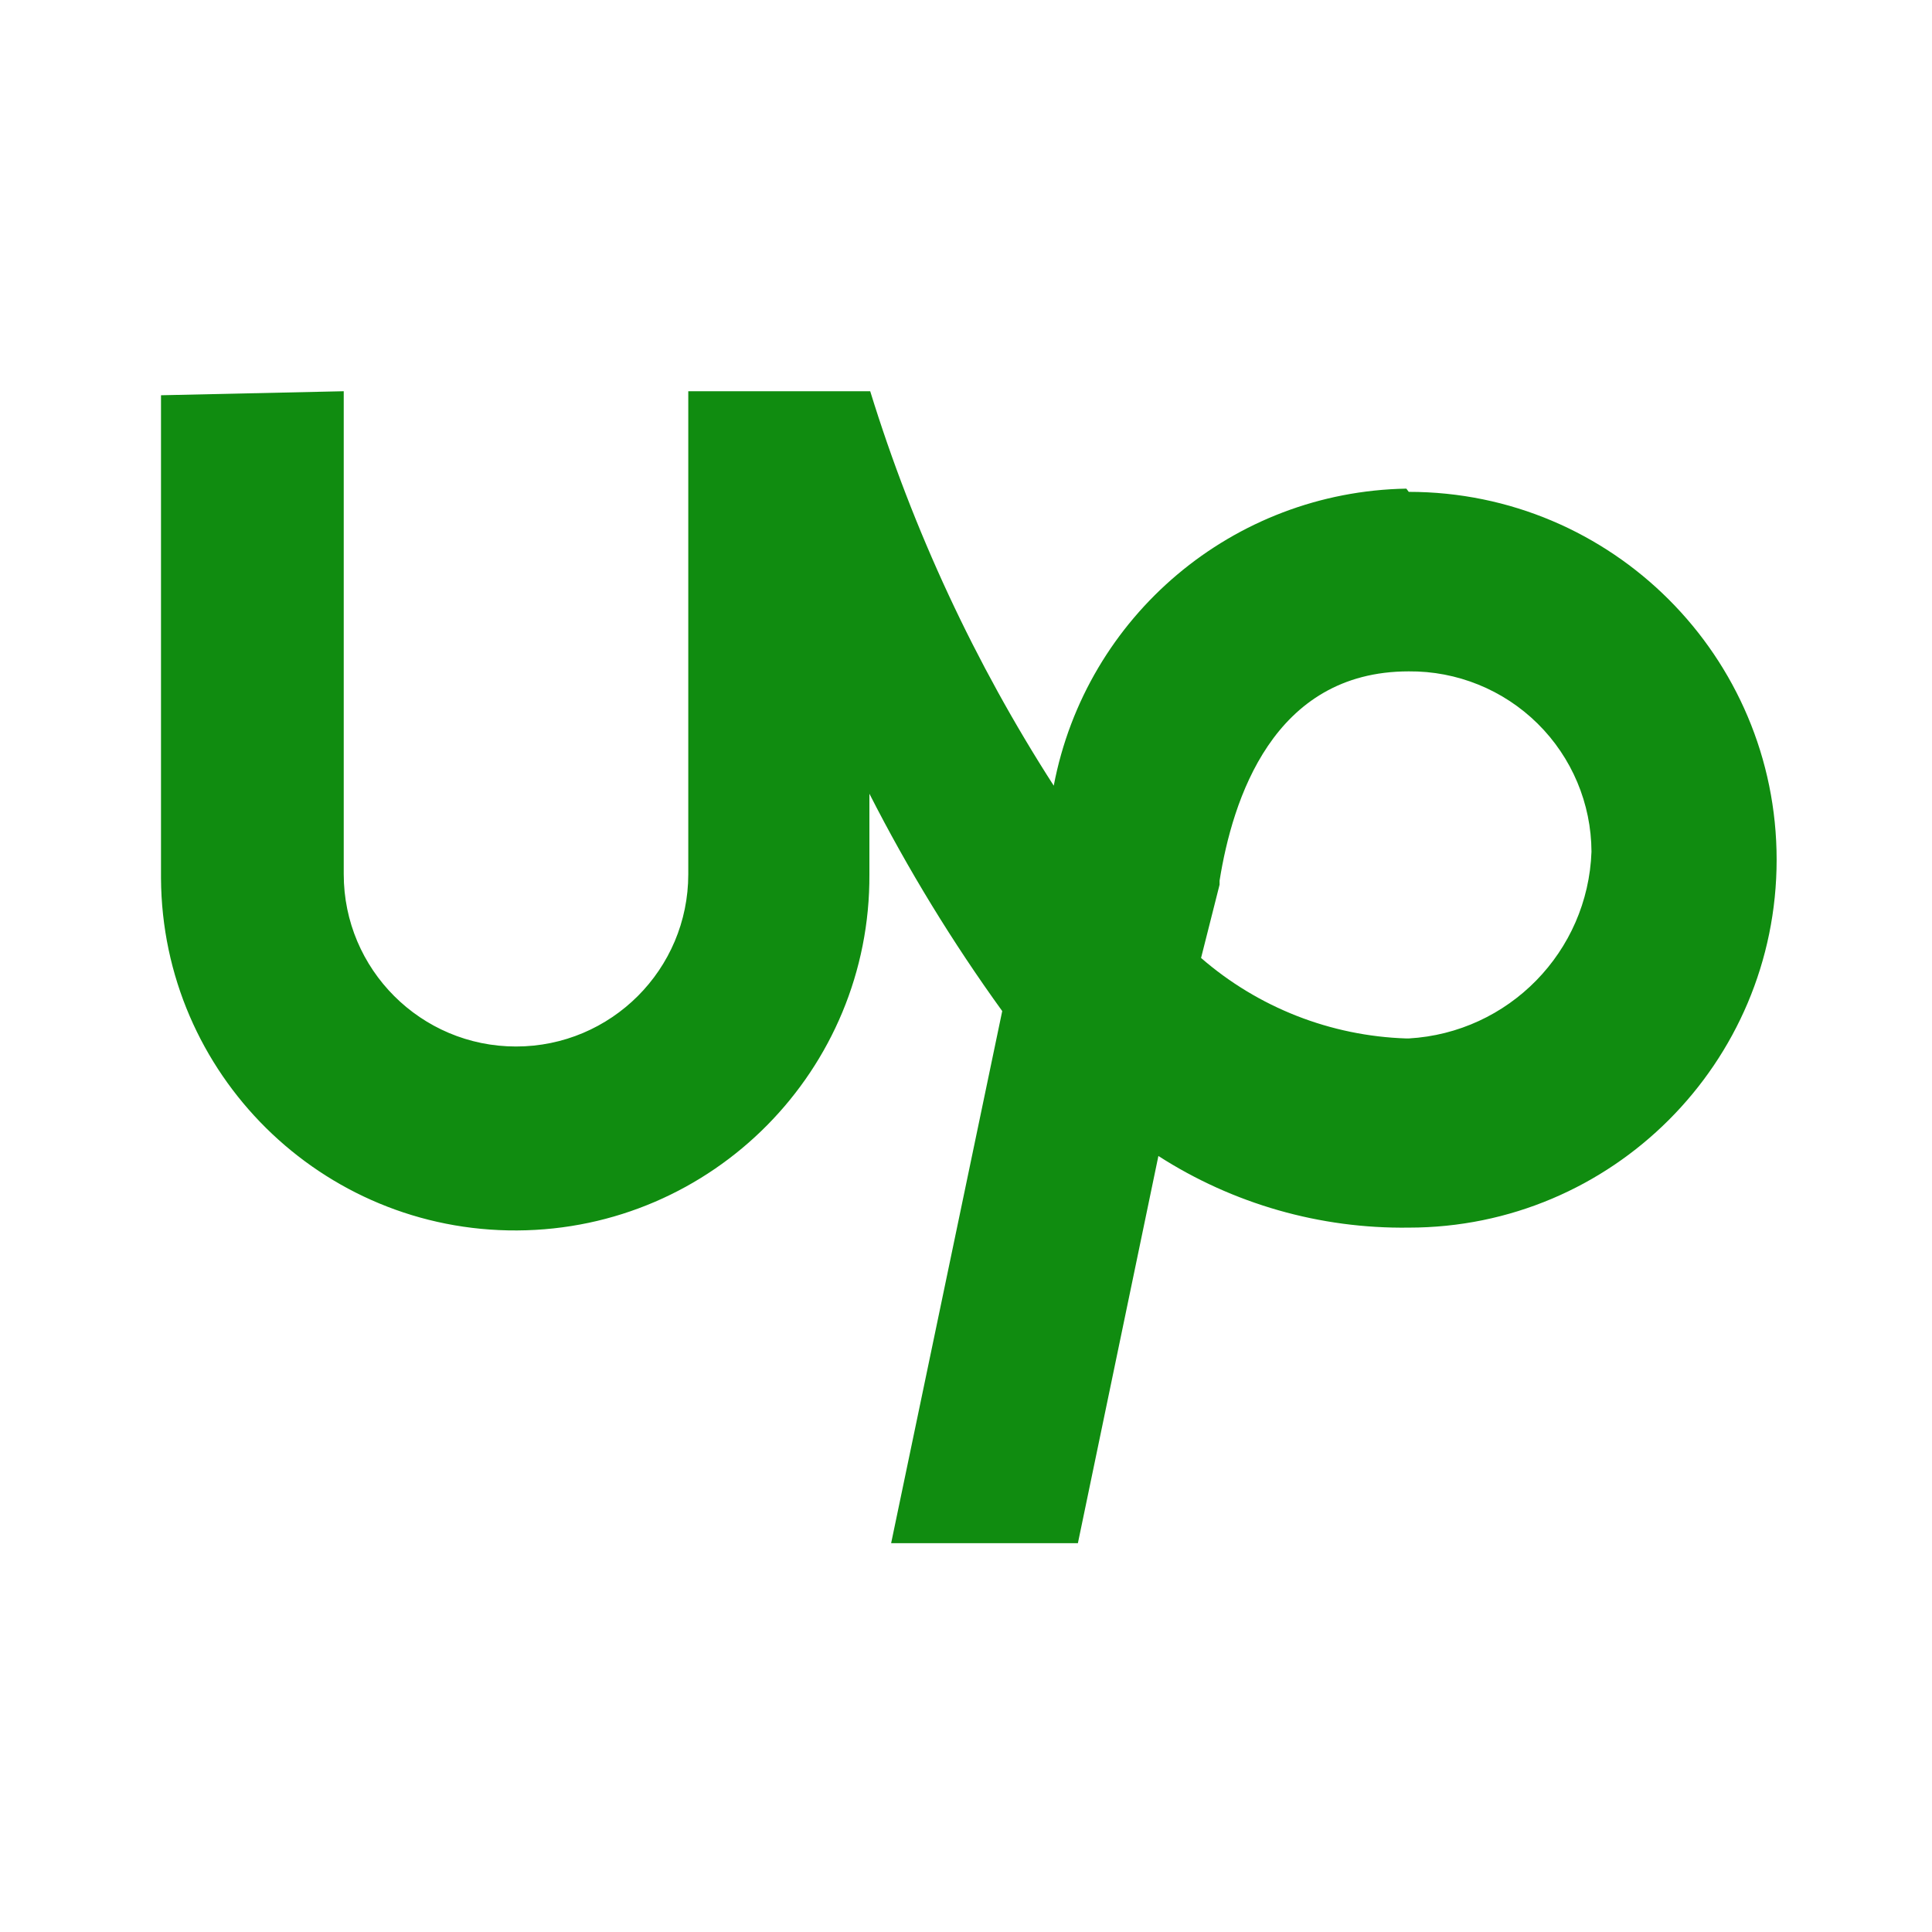
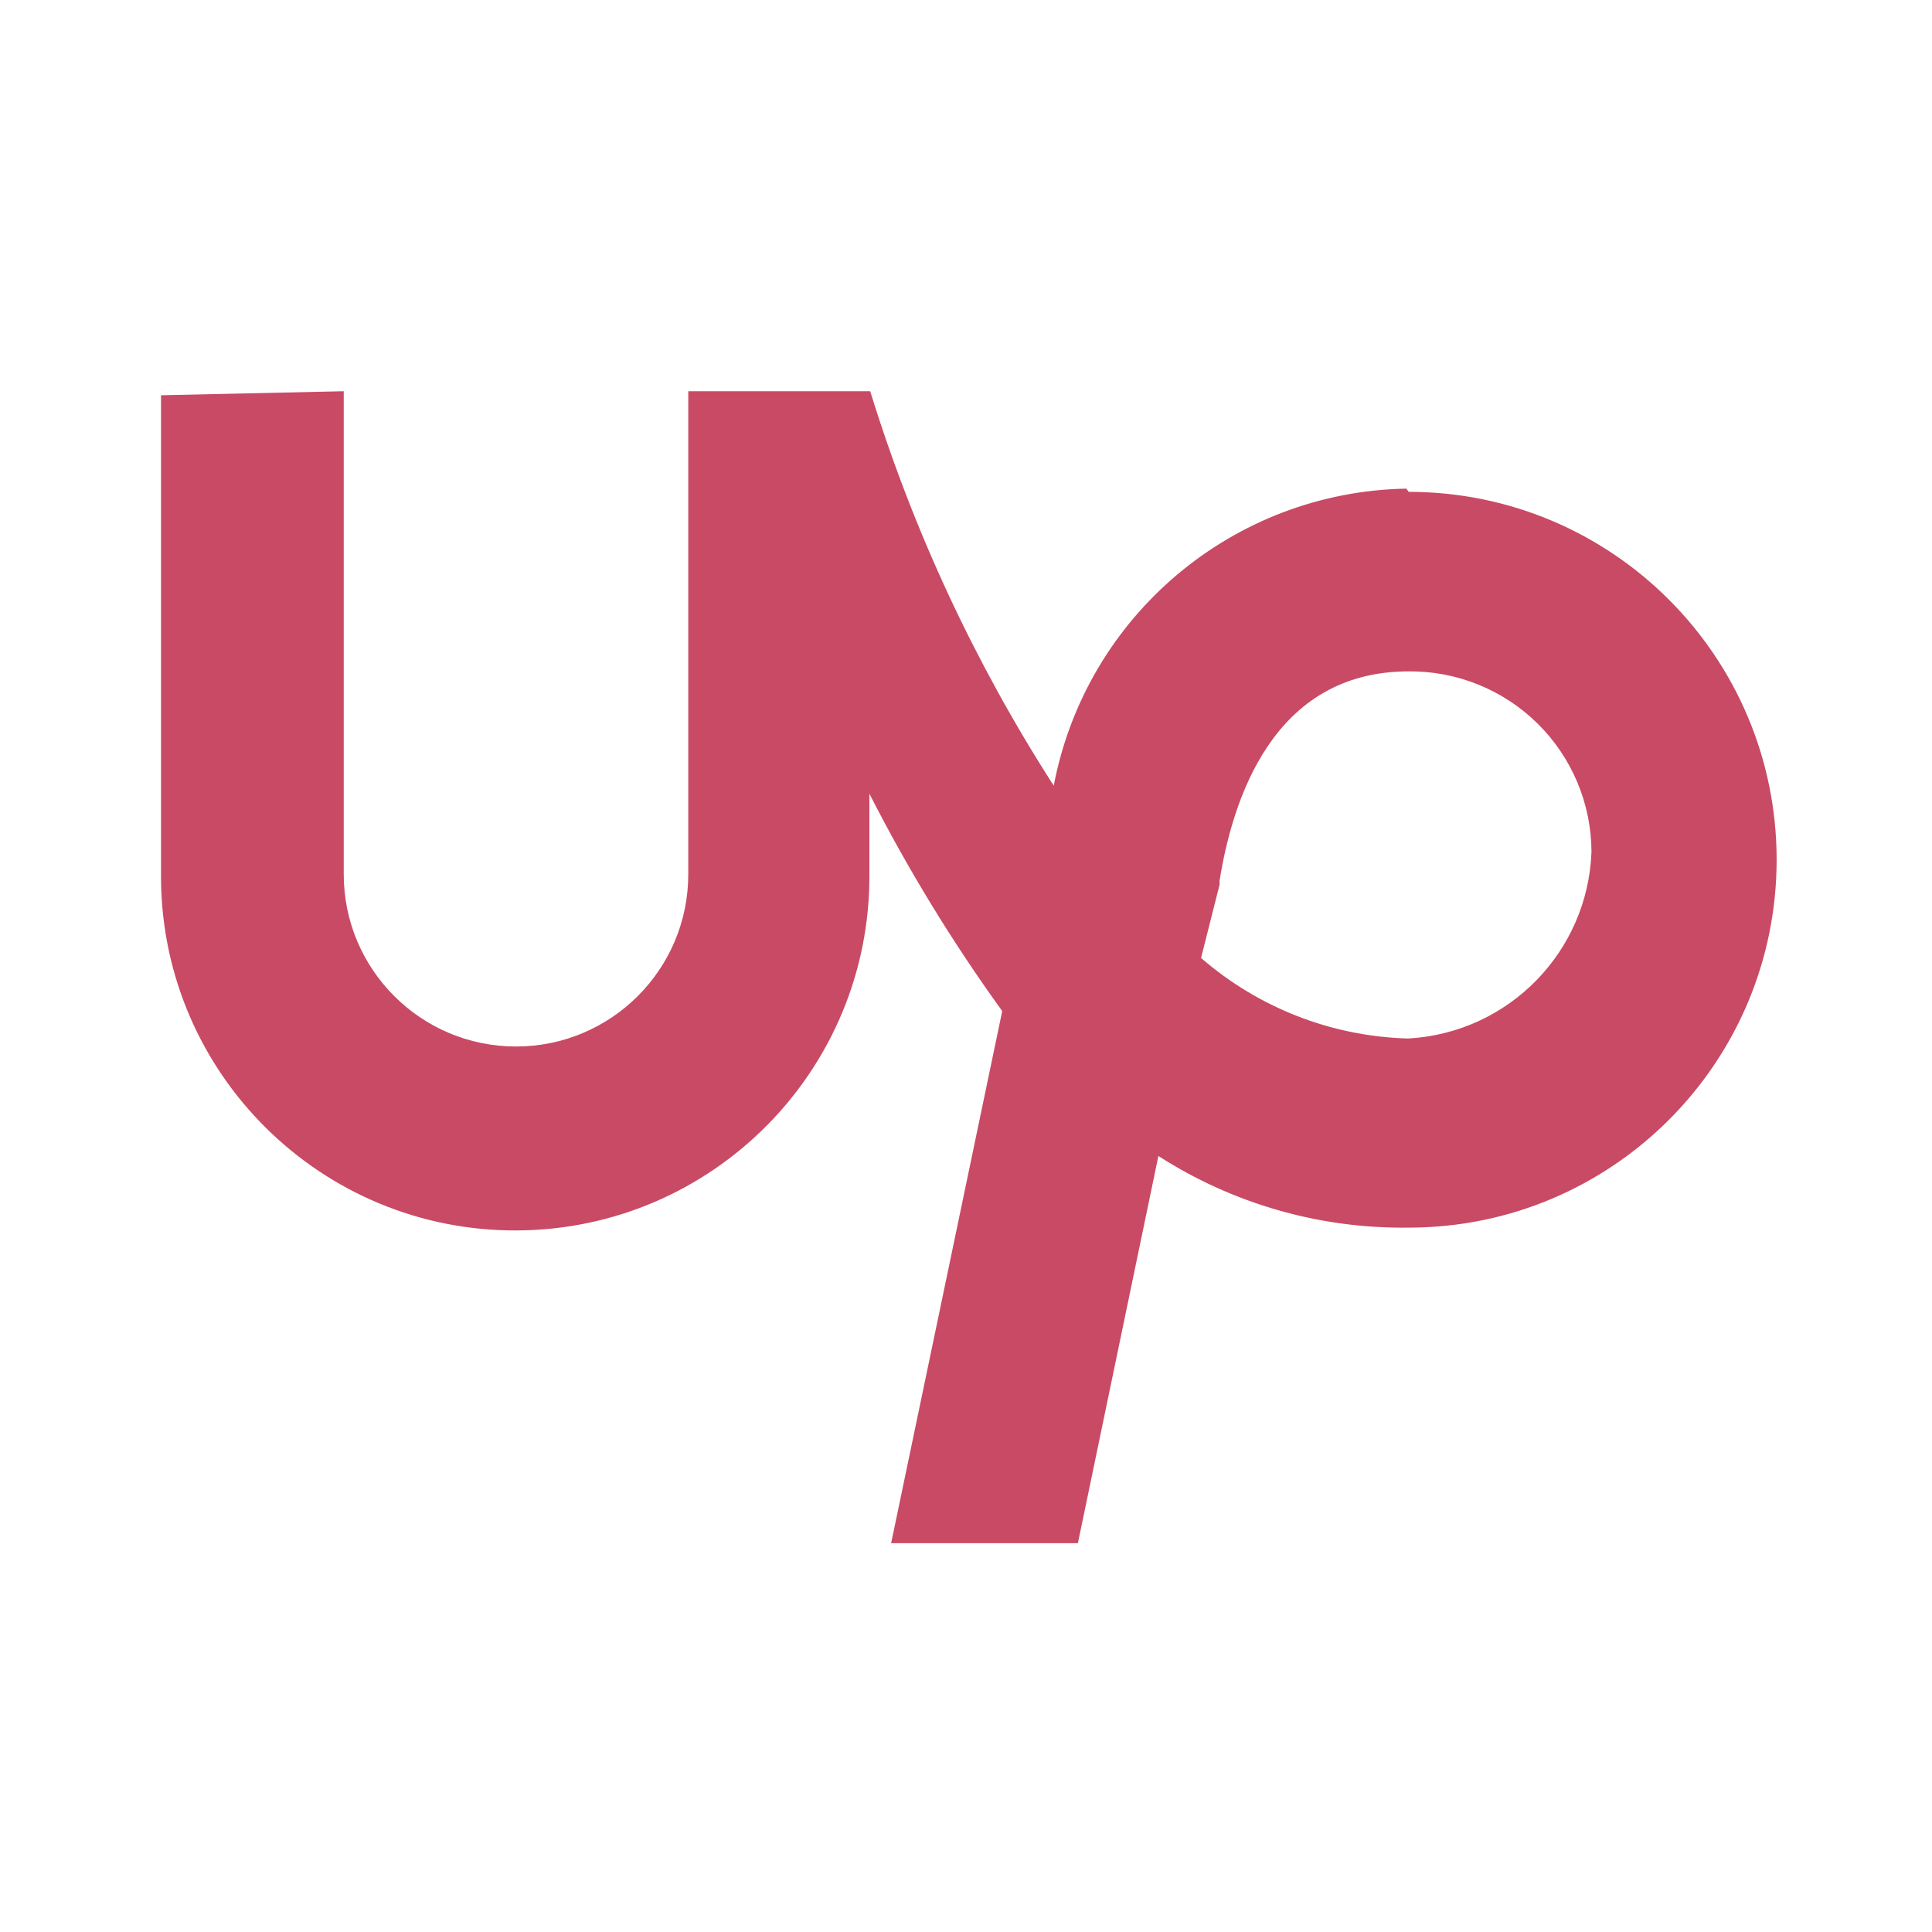
<svg xmlns="http://www.w3.org/2000/svg" height="24" viewBox="0 0 24 24" width="24">
-   <path d="M17.47,6.07h0a4.54,4.54,0,0,0-4.38,3.69,19.9,19.9,0,0,1-2.28-4.9H8.55l0,6a2.14,2.14,0,1,1-4.28,0l0-6L2,4.91l0,6a4.4,4.4,0,1,0,8.8-.05v-1a20.55,20.55,0,0,0,1.65,2.7l-1.38,6.61h2.32l1-4.81a5.61,5.61,0,0,0,3.11.89,4.57,4.57,0,0,0,0-9.14Zm0,6.83h0a4.09,4.09,0,0,1-2.55-1l.23-.91v-.05c.16-1,.66-2.6,2.35-2.6a2.25,2.25,0,0,1,2.27,2.24A2.41,2.41,0,0,1,17.5,12.9Z" fill="#108C10" />
+   <path d="M17.47,6.07h0a4.54,4.54,0,0,0-4.38,3.69,19.9,19.9,0,0,1-2.28-4.9H8.55l0,6a2.14,2.14,0,1,1-4.28,0l0-6L2,4.91l0,6a4.4,4.4,0,1,0,8.8-.05v-1a20.55,20.55,0,0,0,1.65,2.7l-1.38,6.61h2.32l1-4.81a5.61,5.61,0,0,0,3.11.89,4.57,4.57,0,0,0,0-9.14Zm0,6.83h0a4.09,4.09,0,0,1-2.55-1l.23-.91v-.05c.16-1,.66-2.6,2.35-2.6a2.25,2.25,0,0,1,2.27,2.24A2.41,2.41,0,0,1,17.5,12.9Z" fill="#c94a64" />
</svg>
